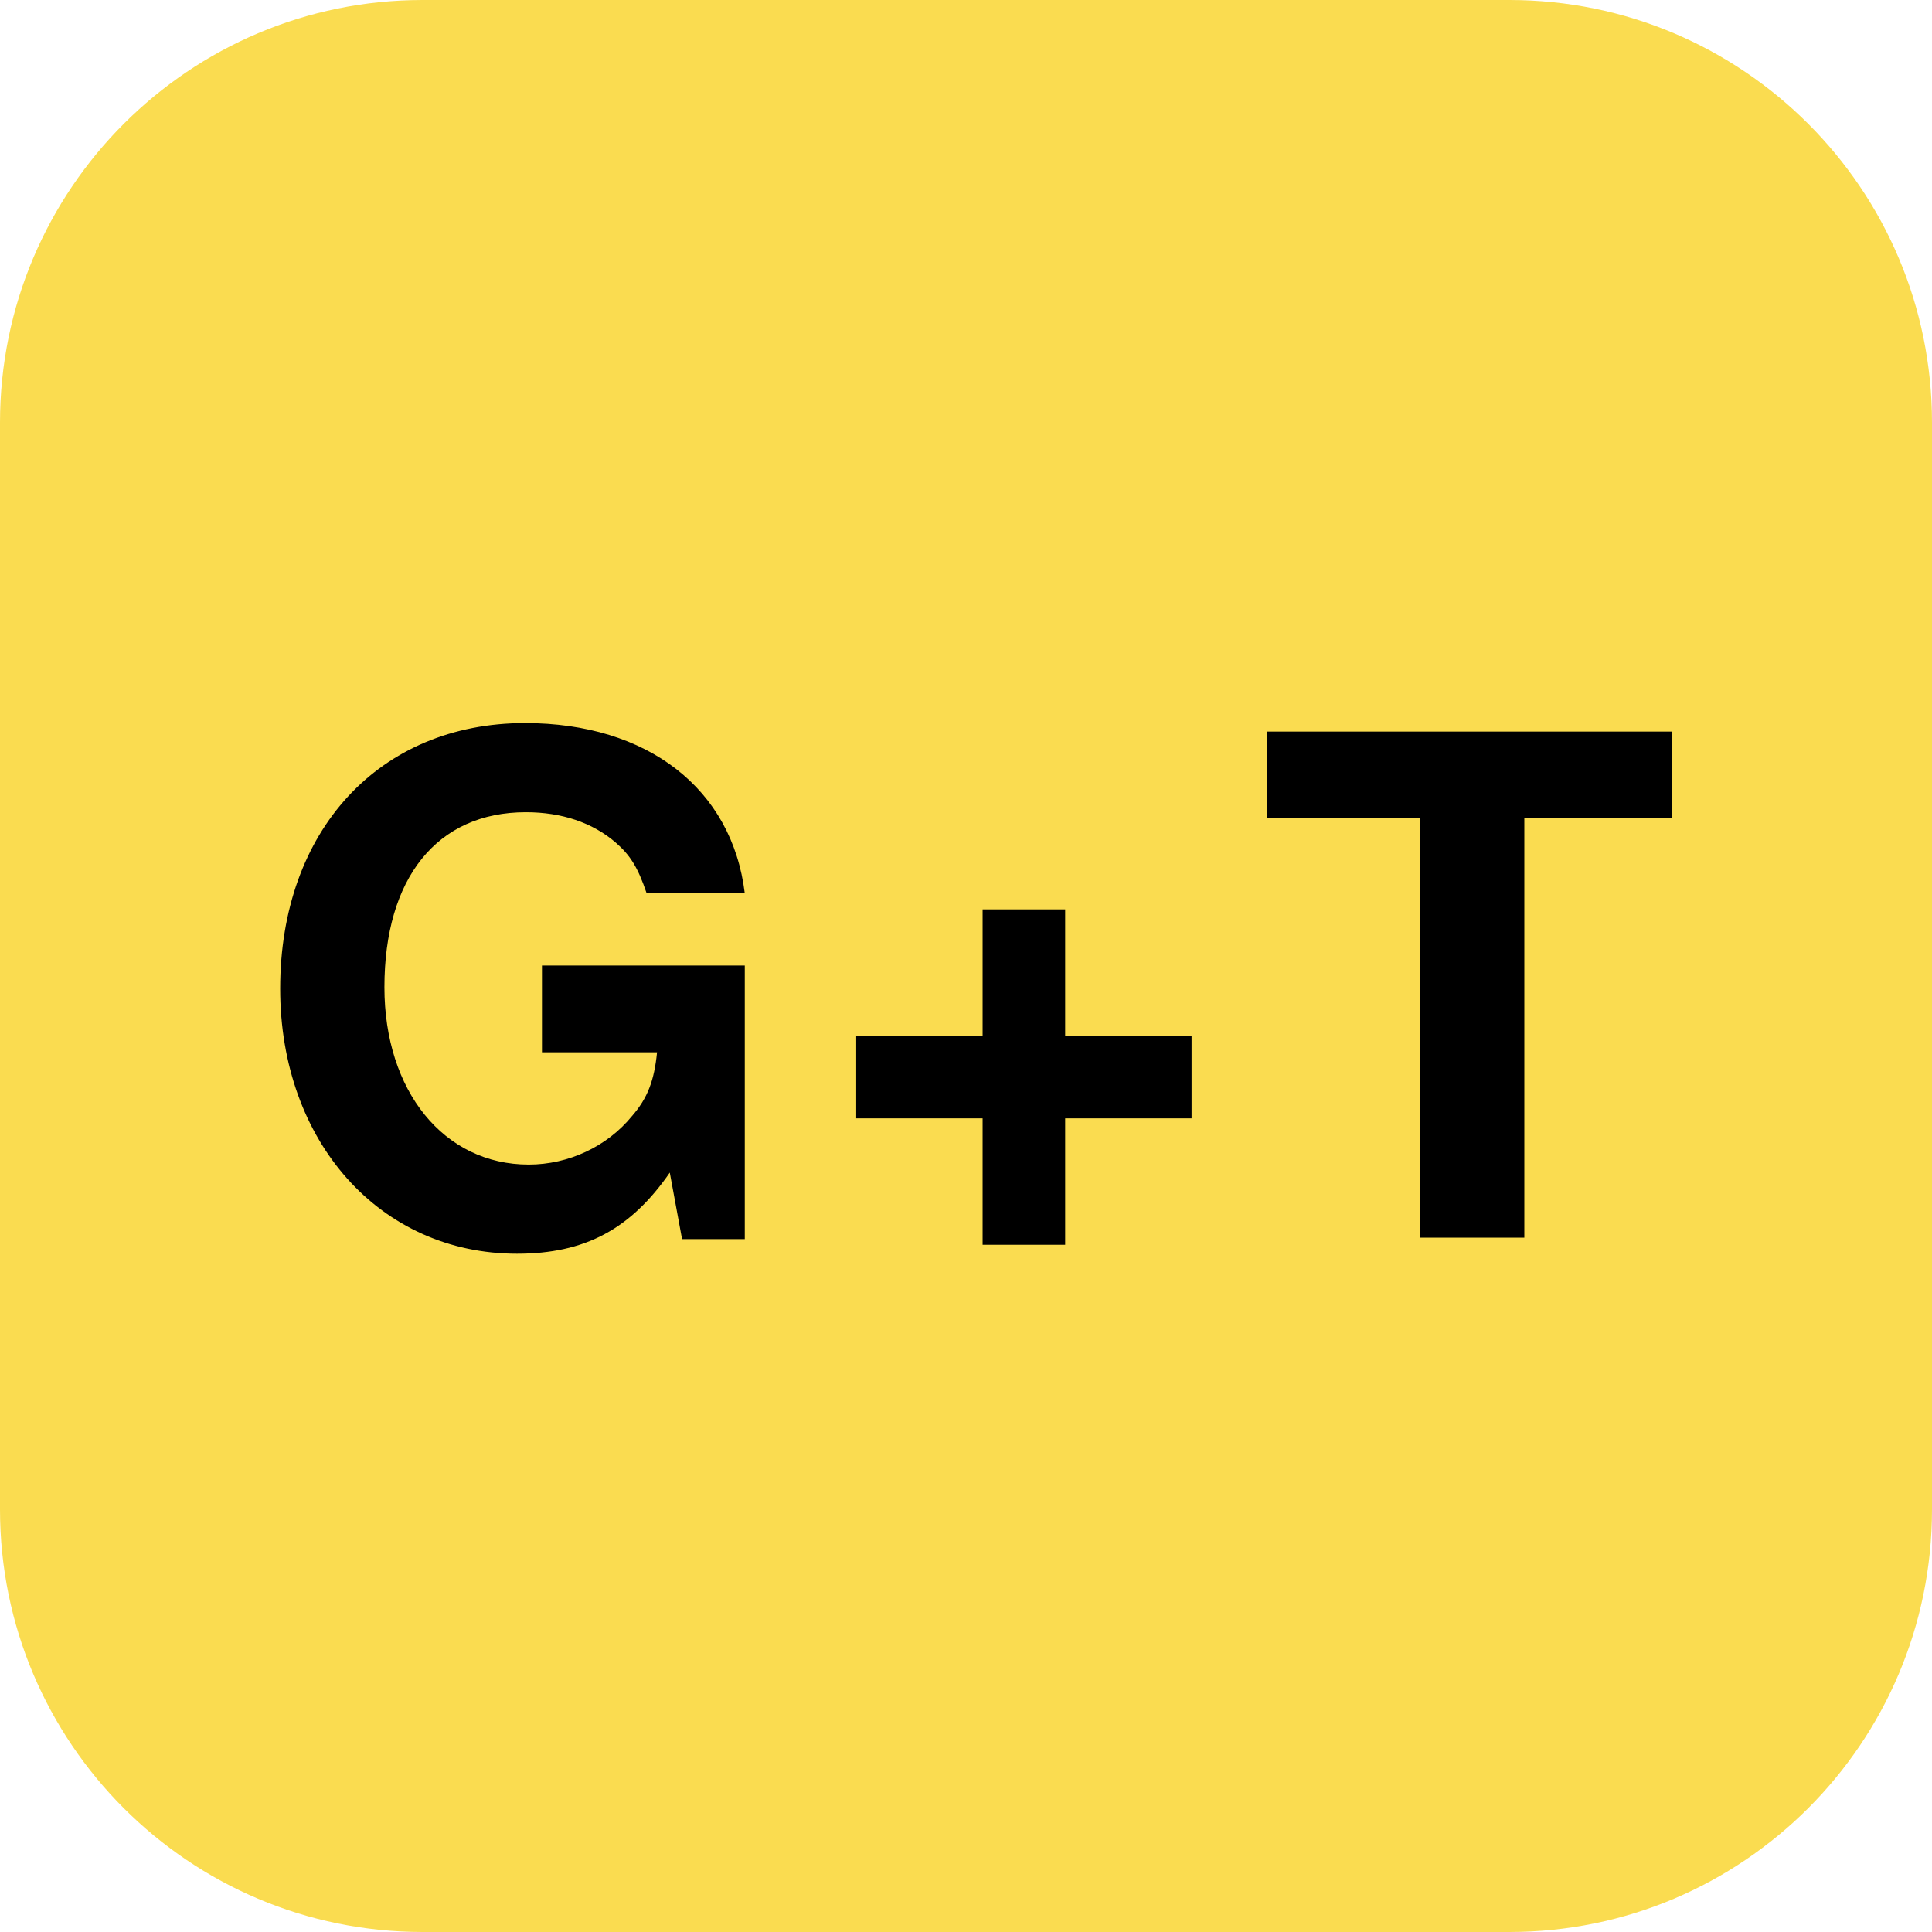
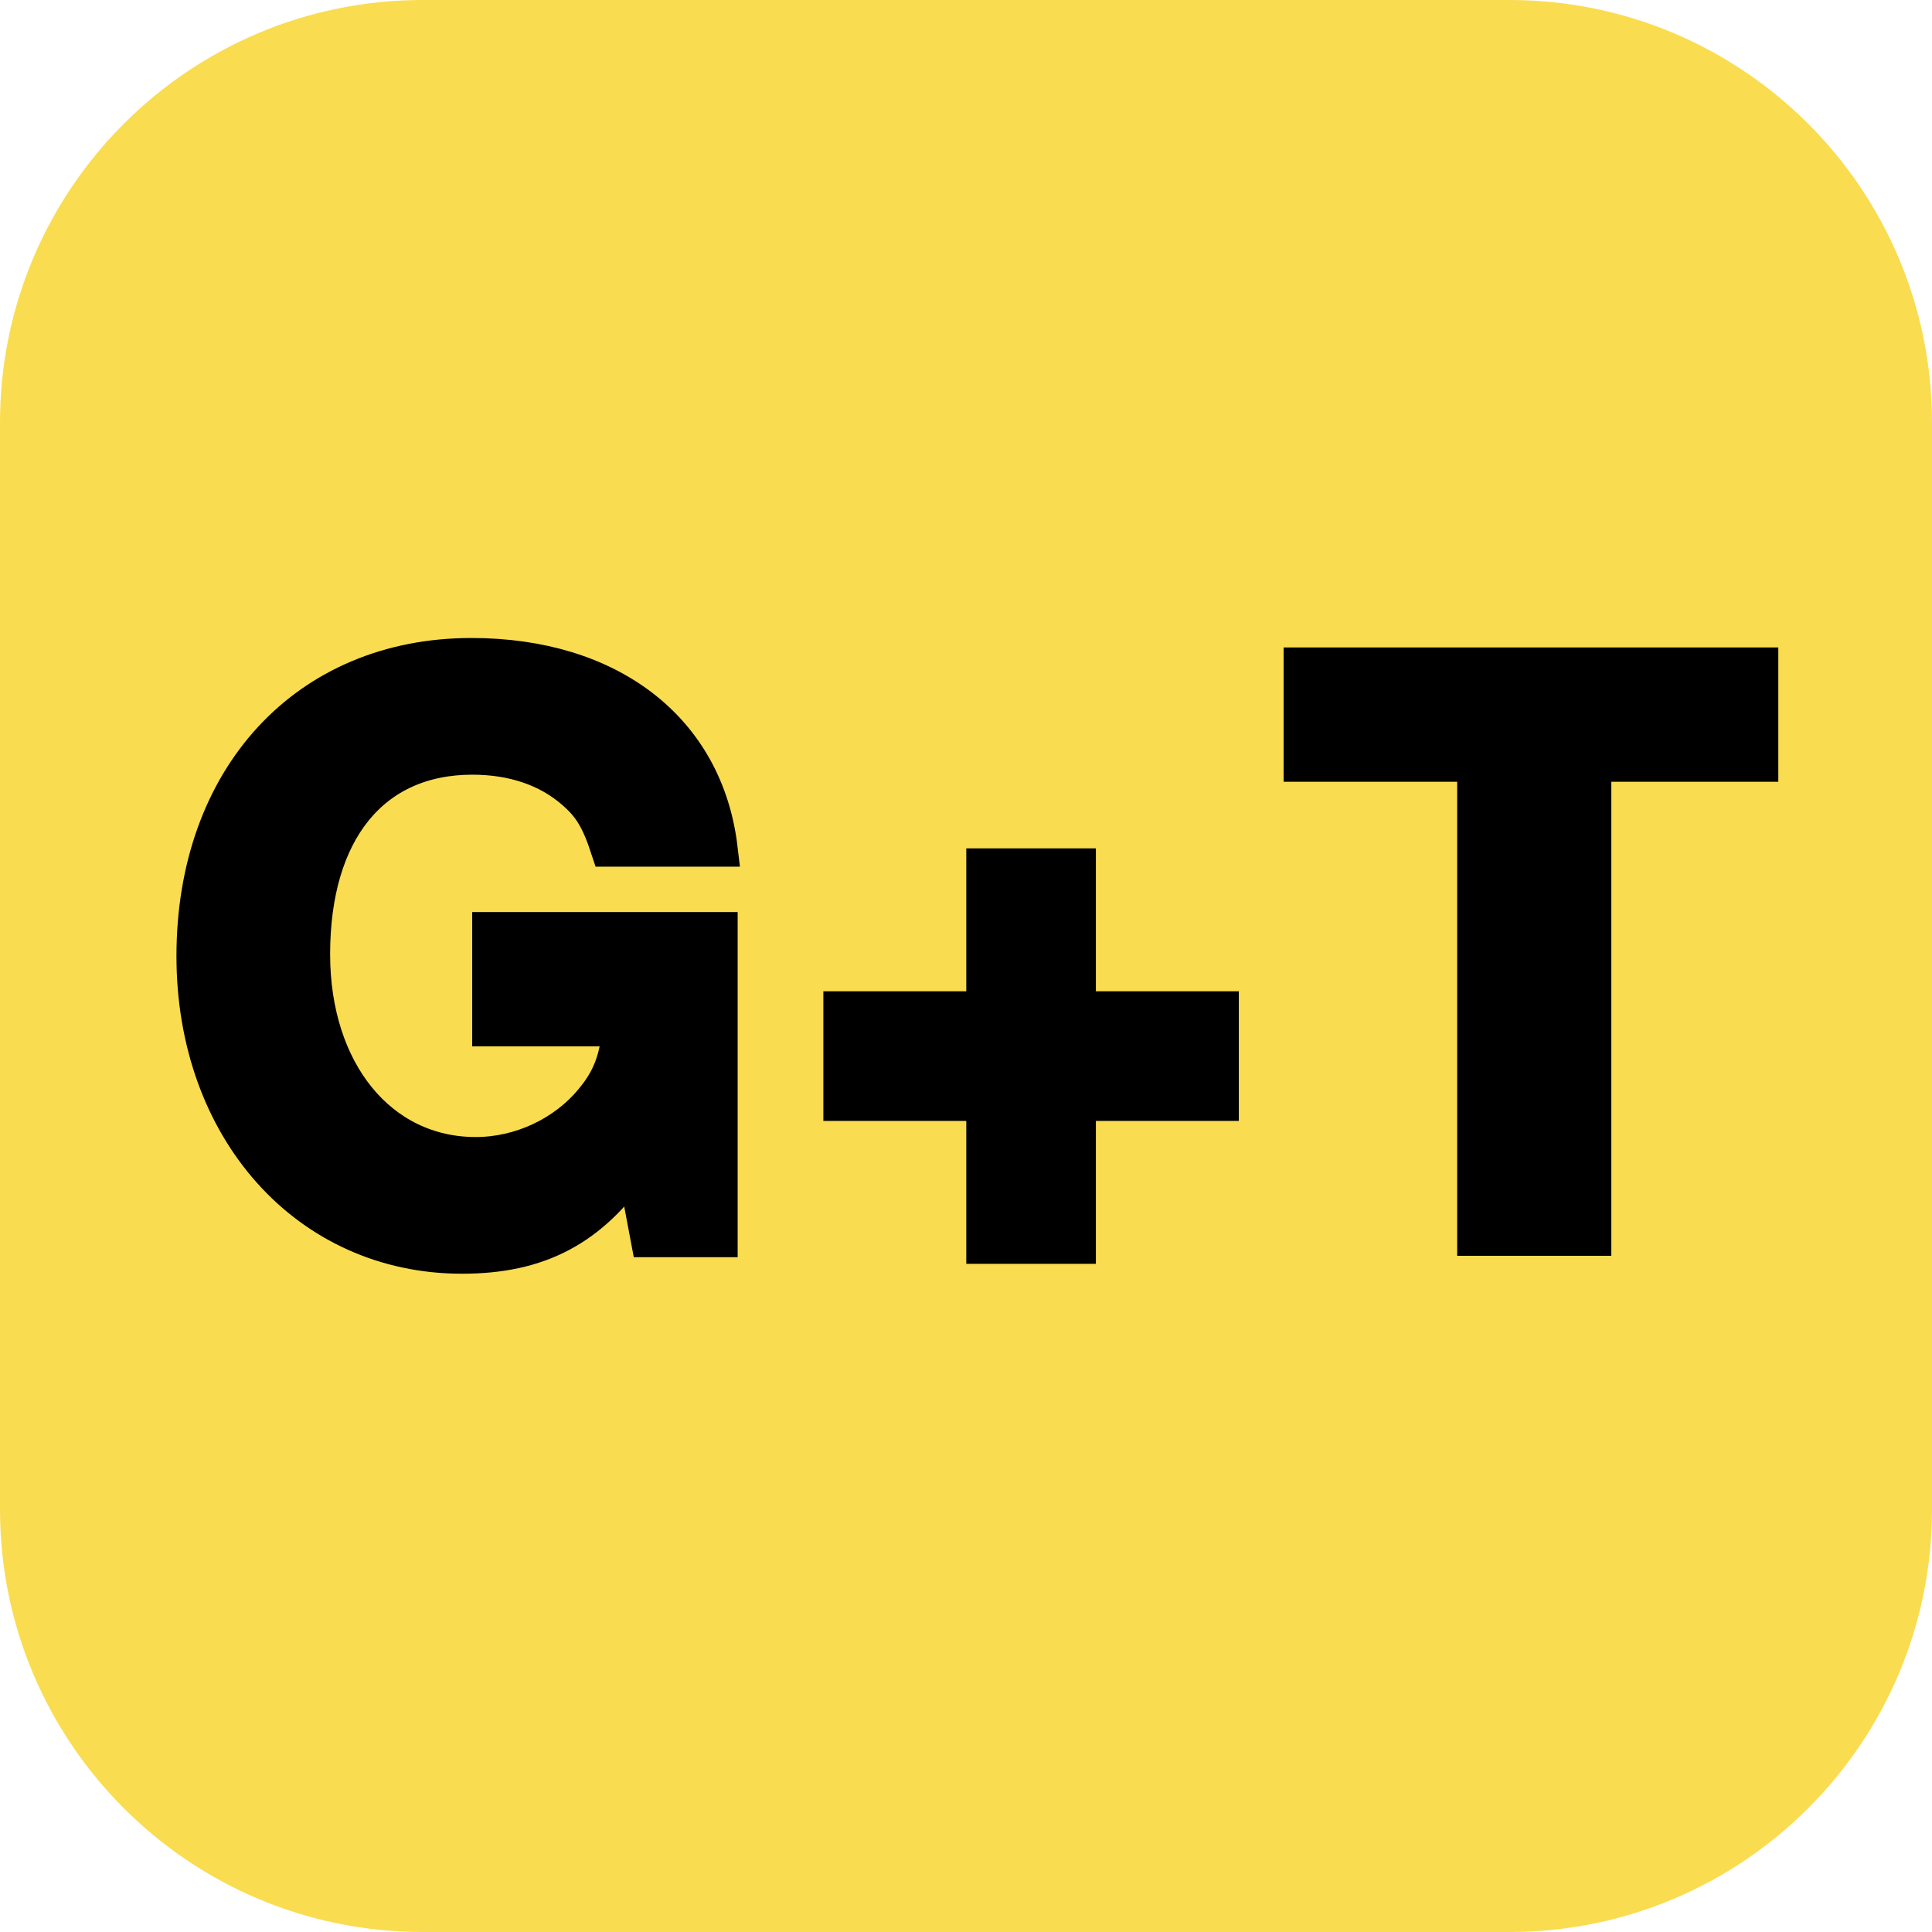
<svg xmlns="http://www.w3.org/2000/svg" viewBox="0 0 64 64">
  <rect width="64" height="64" rx="14" fill="rgb(250,220,80)" />
-   <text x="32" y="41" text-anchor="middle" font-family="'Instrument Sans', Helvetica, Arial, sans-serif" font-weight="700" font-size="23" letter-spacing="1" fill="#000">G+T</text>
+   <text x="32" y="41" text-anchor="middle" font-family="'Instrument Sans', Helvetica, Arial, sans-serif" font-weight="900" font-size="26" letter-spacing="1" fill="#000" stroke="#000" stroke-width="1.2" paint-order="stroke fill">G+T</text>
</svg>
